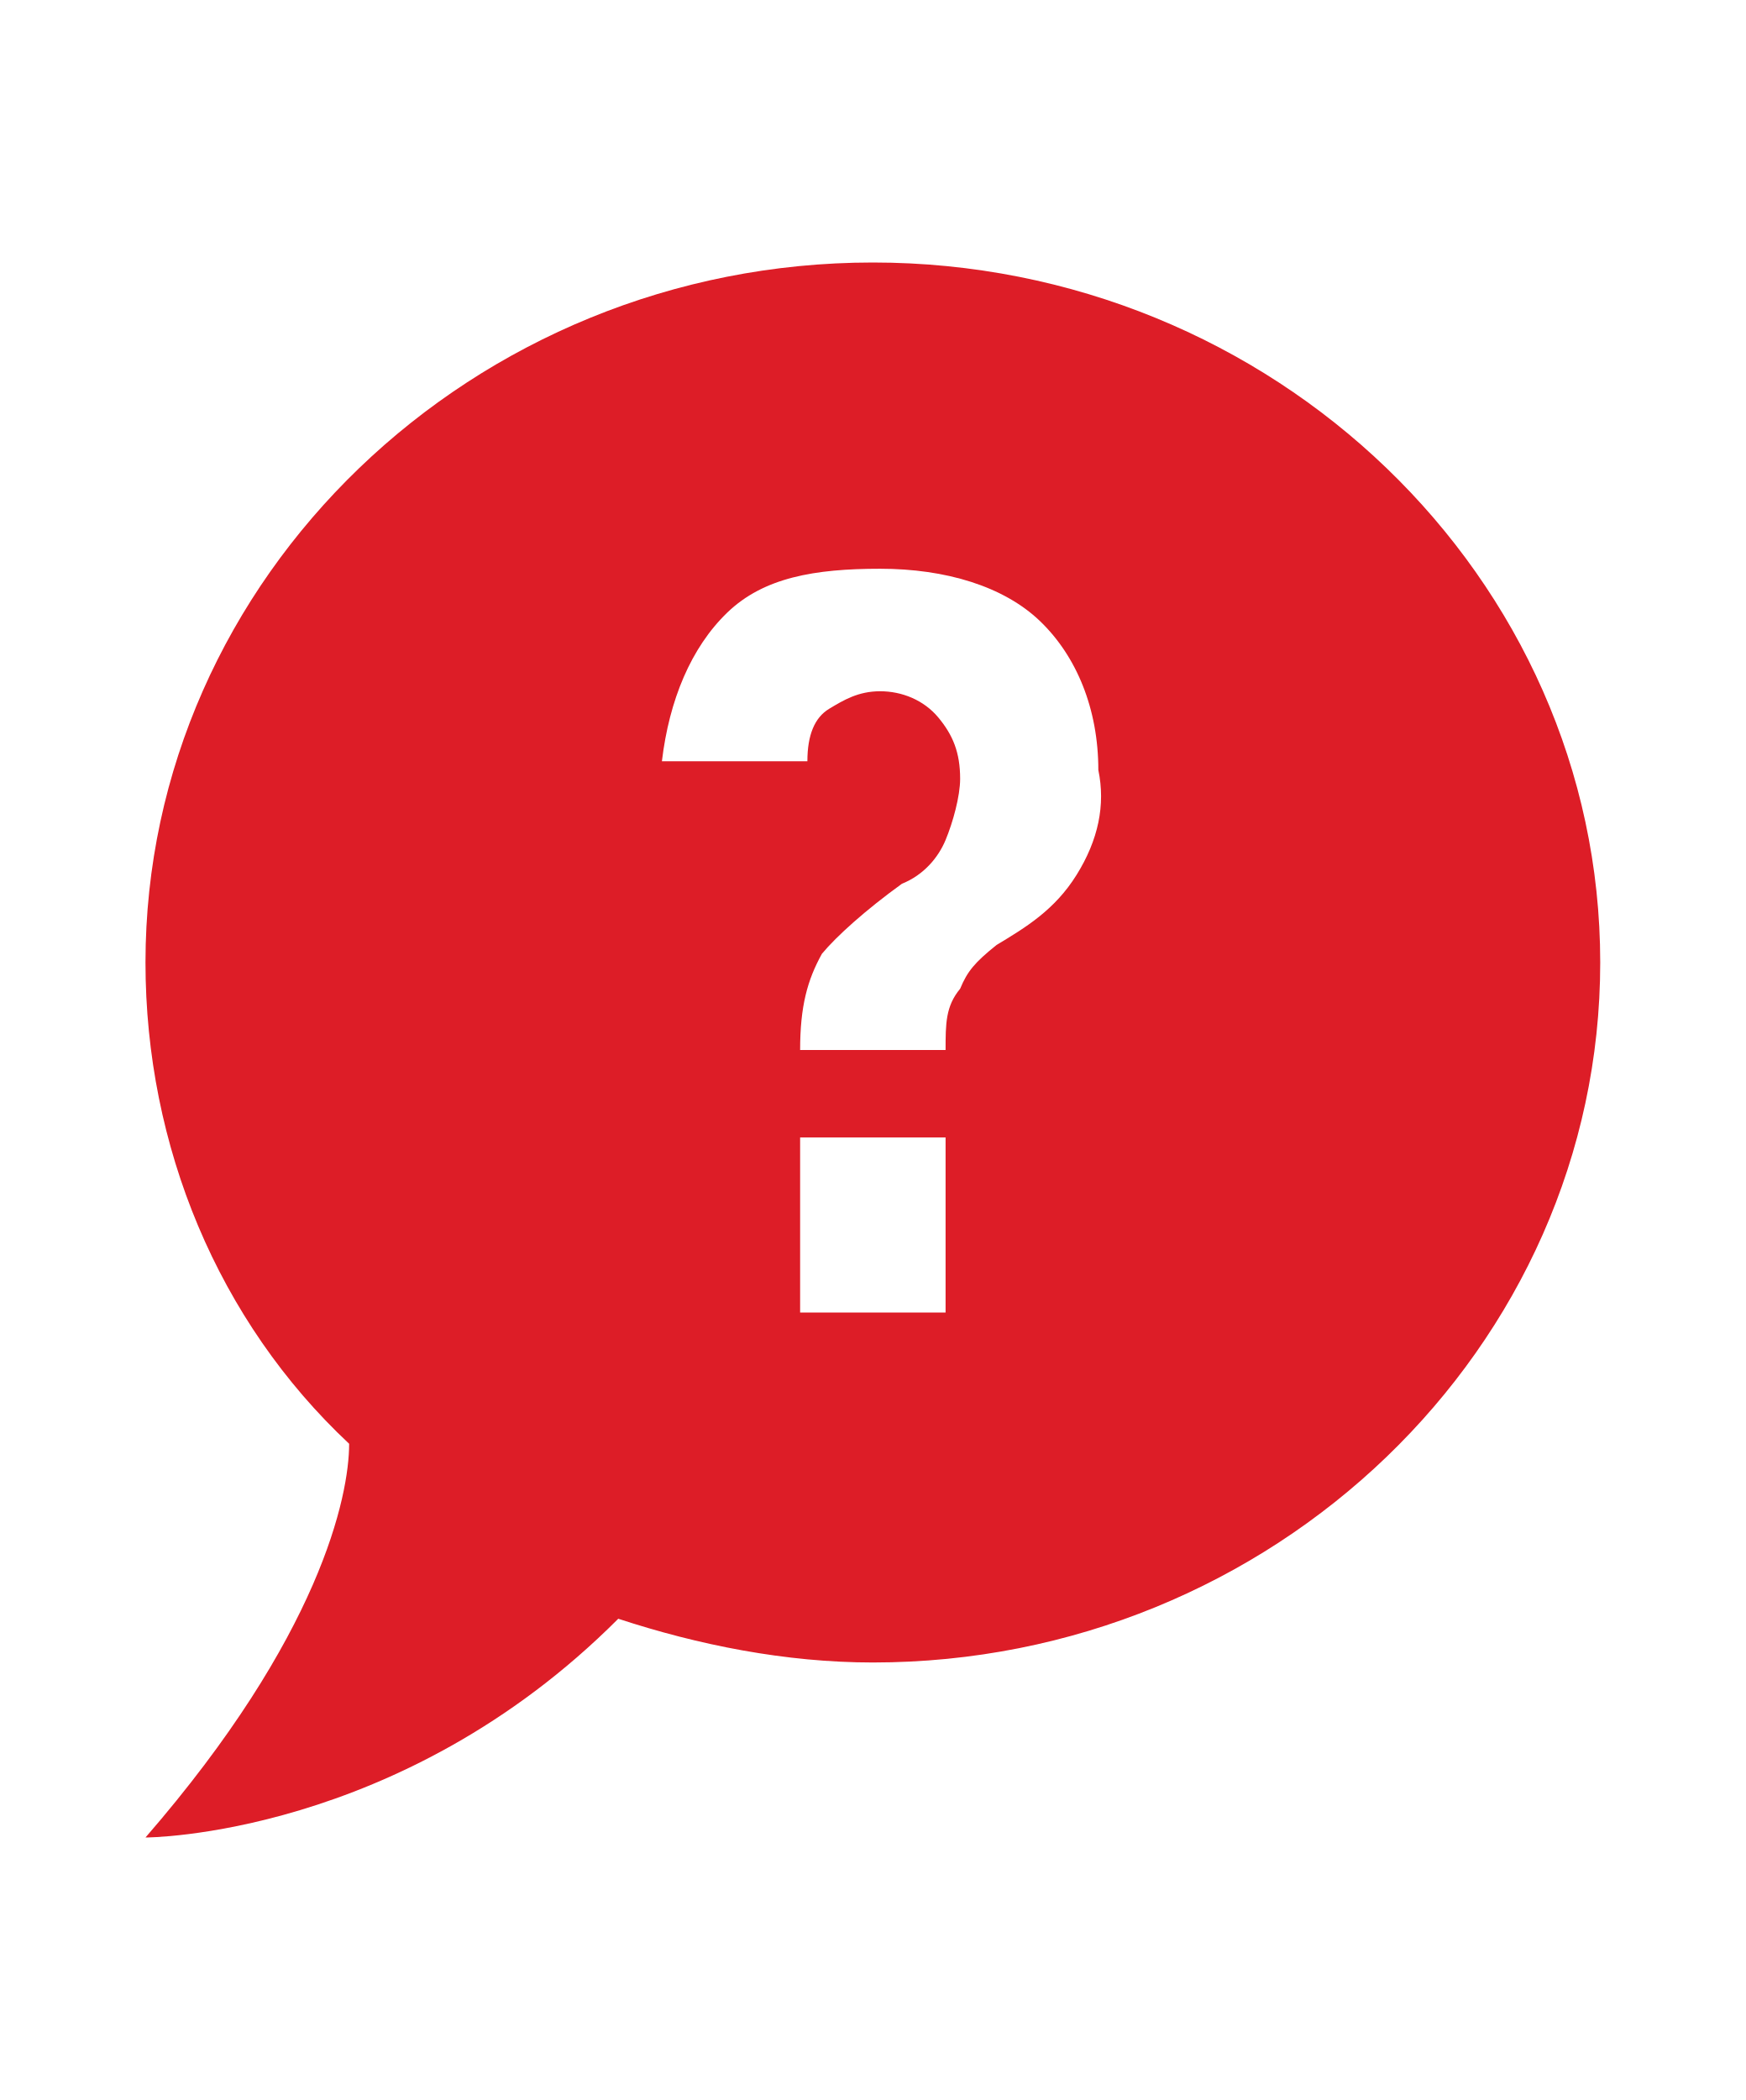
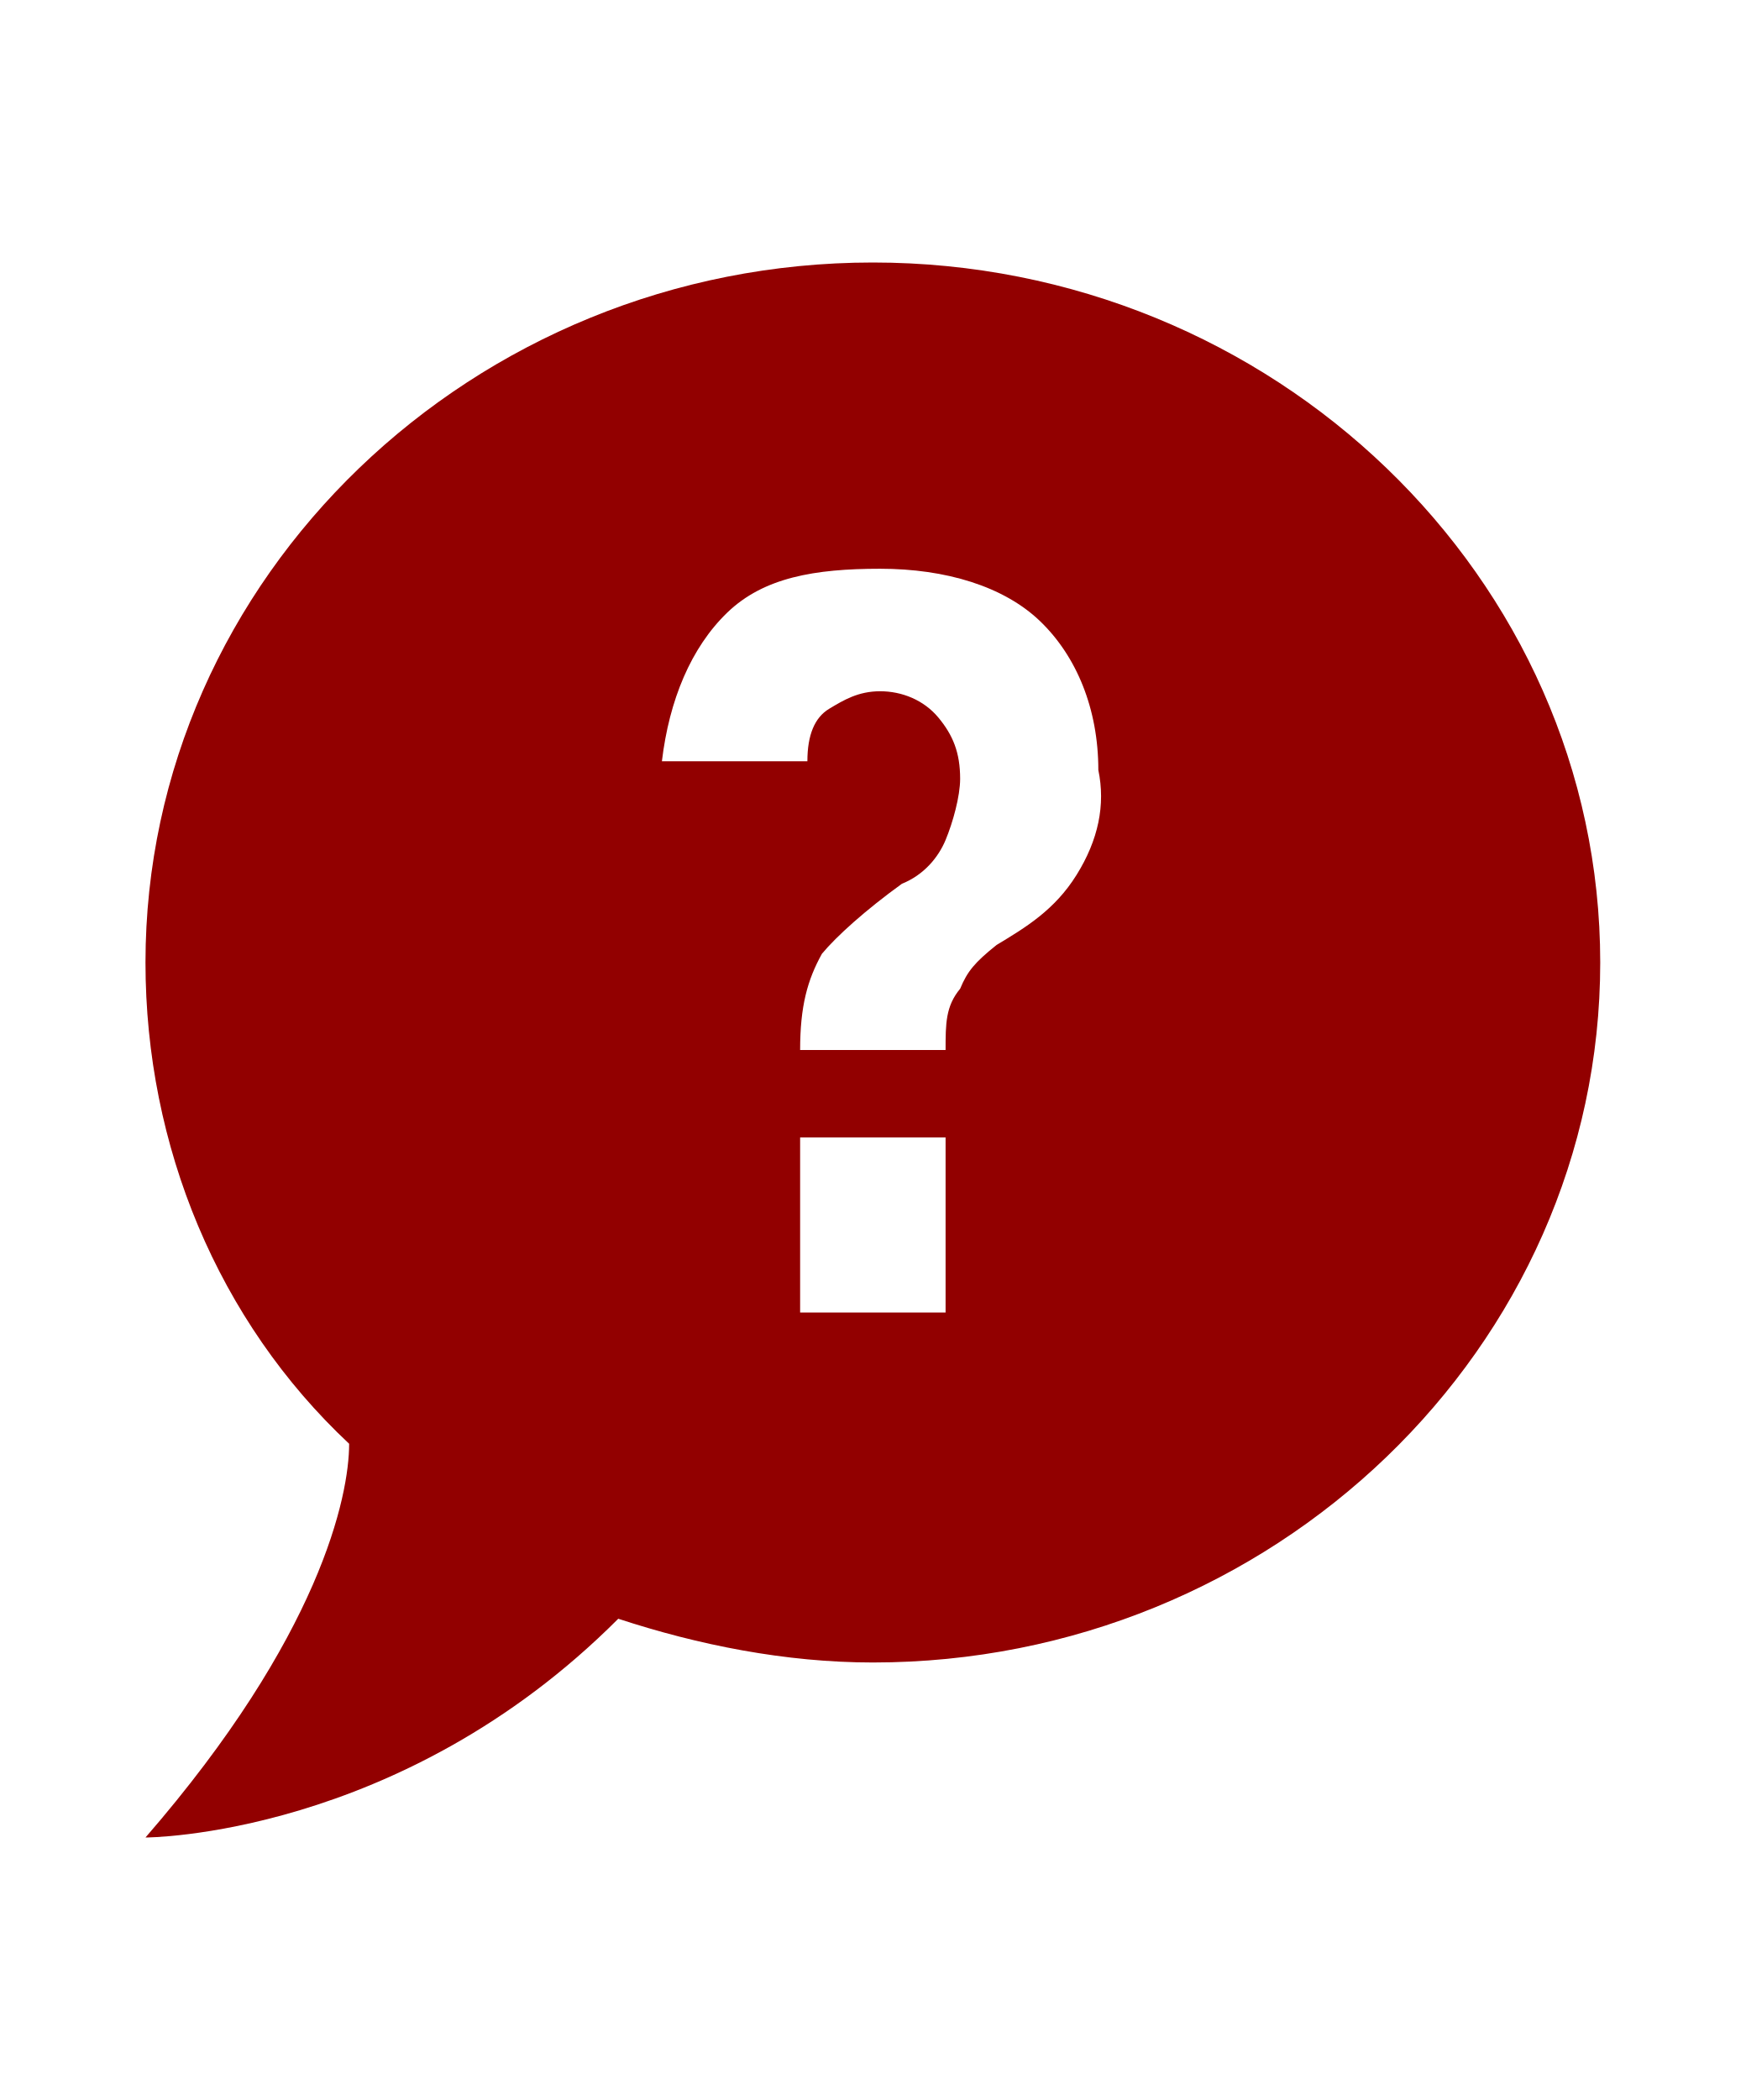
<svg xmlns="http://www.w3.org/2000/svg" width="74" height="89" viewBox="0 0 74 89" fill="none">
-   <path d="M37 11.125C20.042 11.125 6.167 24.475 6.167 40.792C6.167 48.579 9.25 55.996 14.8 61.188C14.8 63.413 13.567 69.346 6.167 77.875C6.167 77.875 16.958 77.875 26.208 68.604C29.6 69.717 33.3 70.458 37 70.458C53.958 70.458 67.833 57.108 67.833 40.792C67.833 24.475 53.958 11.125 37 11.125ZM40.083 55.625H33.917V48.208H40.083V55.625ZM45.633 37.083C44.708 38.567 43.475 39.308 42.242 40.05C41.317 40.792 41.008 41.163 40.7 41.904C40.083 42.646 40.083 43.388 40.083 44.5H33.917C33.917 42.646 34.225 41.533 34.842 40.421C35.458 39.679 36.692 38.567 38.233 37.454C39.158 37.083 39.775 36.342 40.083 35.6C40.392 34.858 40.7 33.746 40.7 33.004C40.7 31.892 40.392 31.15 39.775 30.408C39.158 29.667 38.233 29.296 37.308 29.296C36.383 29.296 35.767 29.667 35.15 30.038C34.533 30.408 34.225 31.15 34.225 32.263H28.058C28.367 29.667 29.292 27.442 30.833 25.958C32.375 24.475 34.533 24.104 37.308 24.104C40.083 24.104 42.55 24.846 44.092 26.329C45.633 27.812 46.558 30.038 46.558 32.633C46.867 34.117 46.558 35.6 45.633 37.083Z" fill="#DD1D27" />
+   <path d="M37 11.125C20.042 11.125 6.167 24.475 6.167 40.792C6.167 48.579 9.25 55.996 14.8 61.188C14.8 63.413 13.567 69.346 6.167 77.875C6.167 77.875 16.958 77.875 26.208 68.604C29.6 69.717 33.3 70.458 37 70.458C53.958 70.458 67.833 57.108 67.833 40.792C67.833 24.475 53.958 11.125 37 11.125ZM40.083 55.625H33.917V48.208H40.083V55.625ZM45.633 37.083C44.708 38.567 43.475 39.308 42.242 40.05C41.317 40.792 41.008 41.163 40.7 41.904C40.083 42.646 40.083 43.388 40.083 44.5H33.917C33.917 42.646 34.225 41.533 34.842 40.421C35.458 39.679 36.692 38.567 38.233 37.454C39.158 37.083 39.775 36.342 40.083 35.6C40.392 34.858 40.7 33.746 40.7 33.004C40.7 31.892 40.392 31.15 39.775 30.408C39.158 29.667 38.233 29.296 37.308 29.296C36.383 29.296 35.767 29.667 35.15 30.038C34.533 30.408 34.225 31.15 34.225 32.263H28.058C28.367 29.667 29.292 27.442 30.833 25.958C32.375 24.475 34.533 24.104 37.308 24.104C40.083 24.104 42.55 24.846 44.092 26.329C45.633 27.812 46.558 30.038 46.558 32.633C46.867 34.117 46.558 35.6 45.633 37.083Z" fill="#920000" />
</svg>
